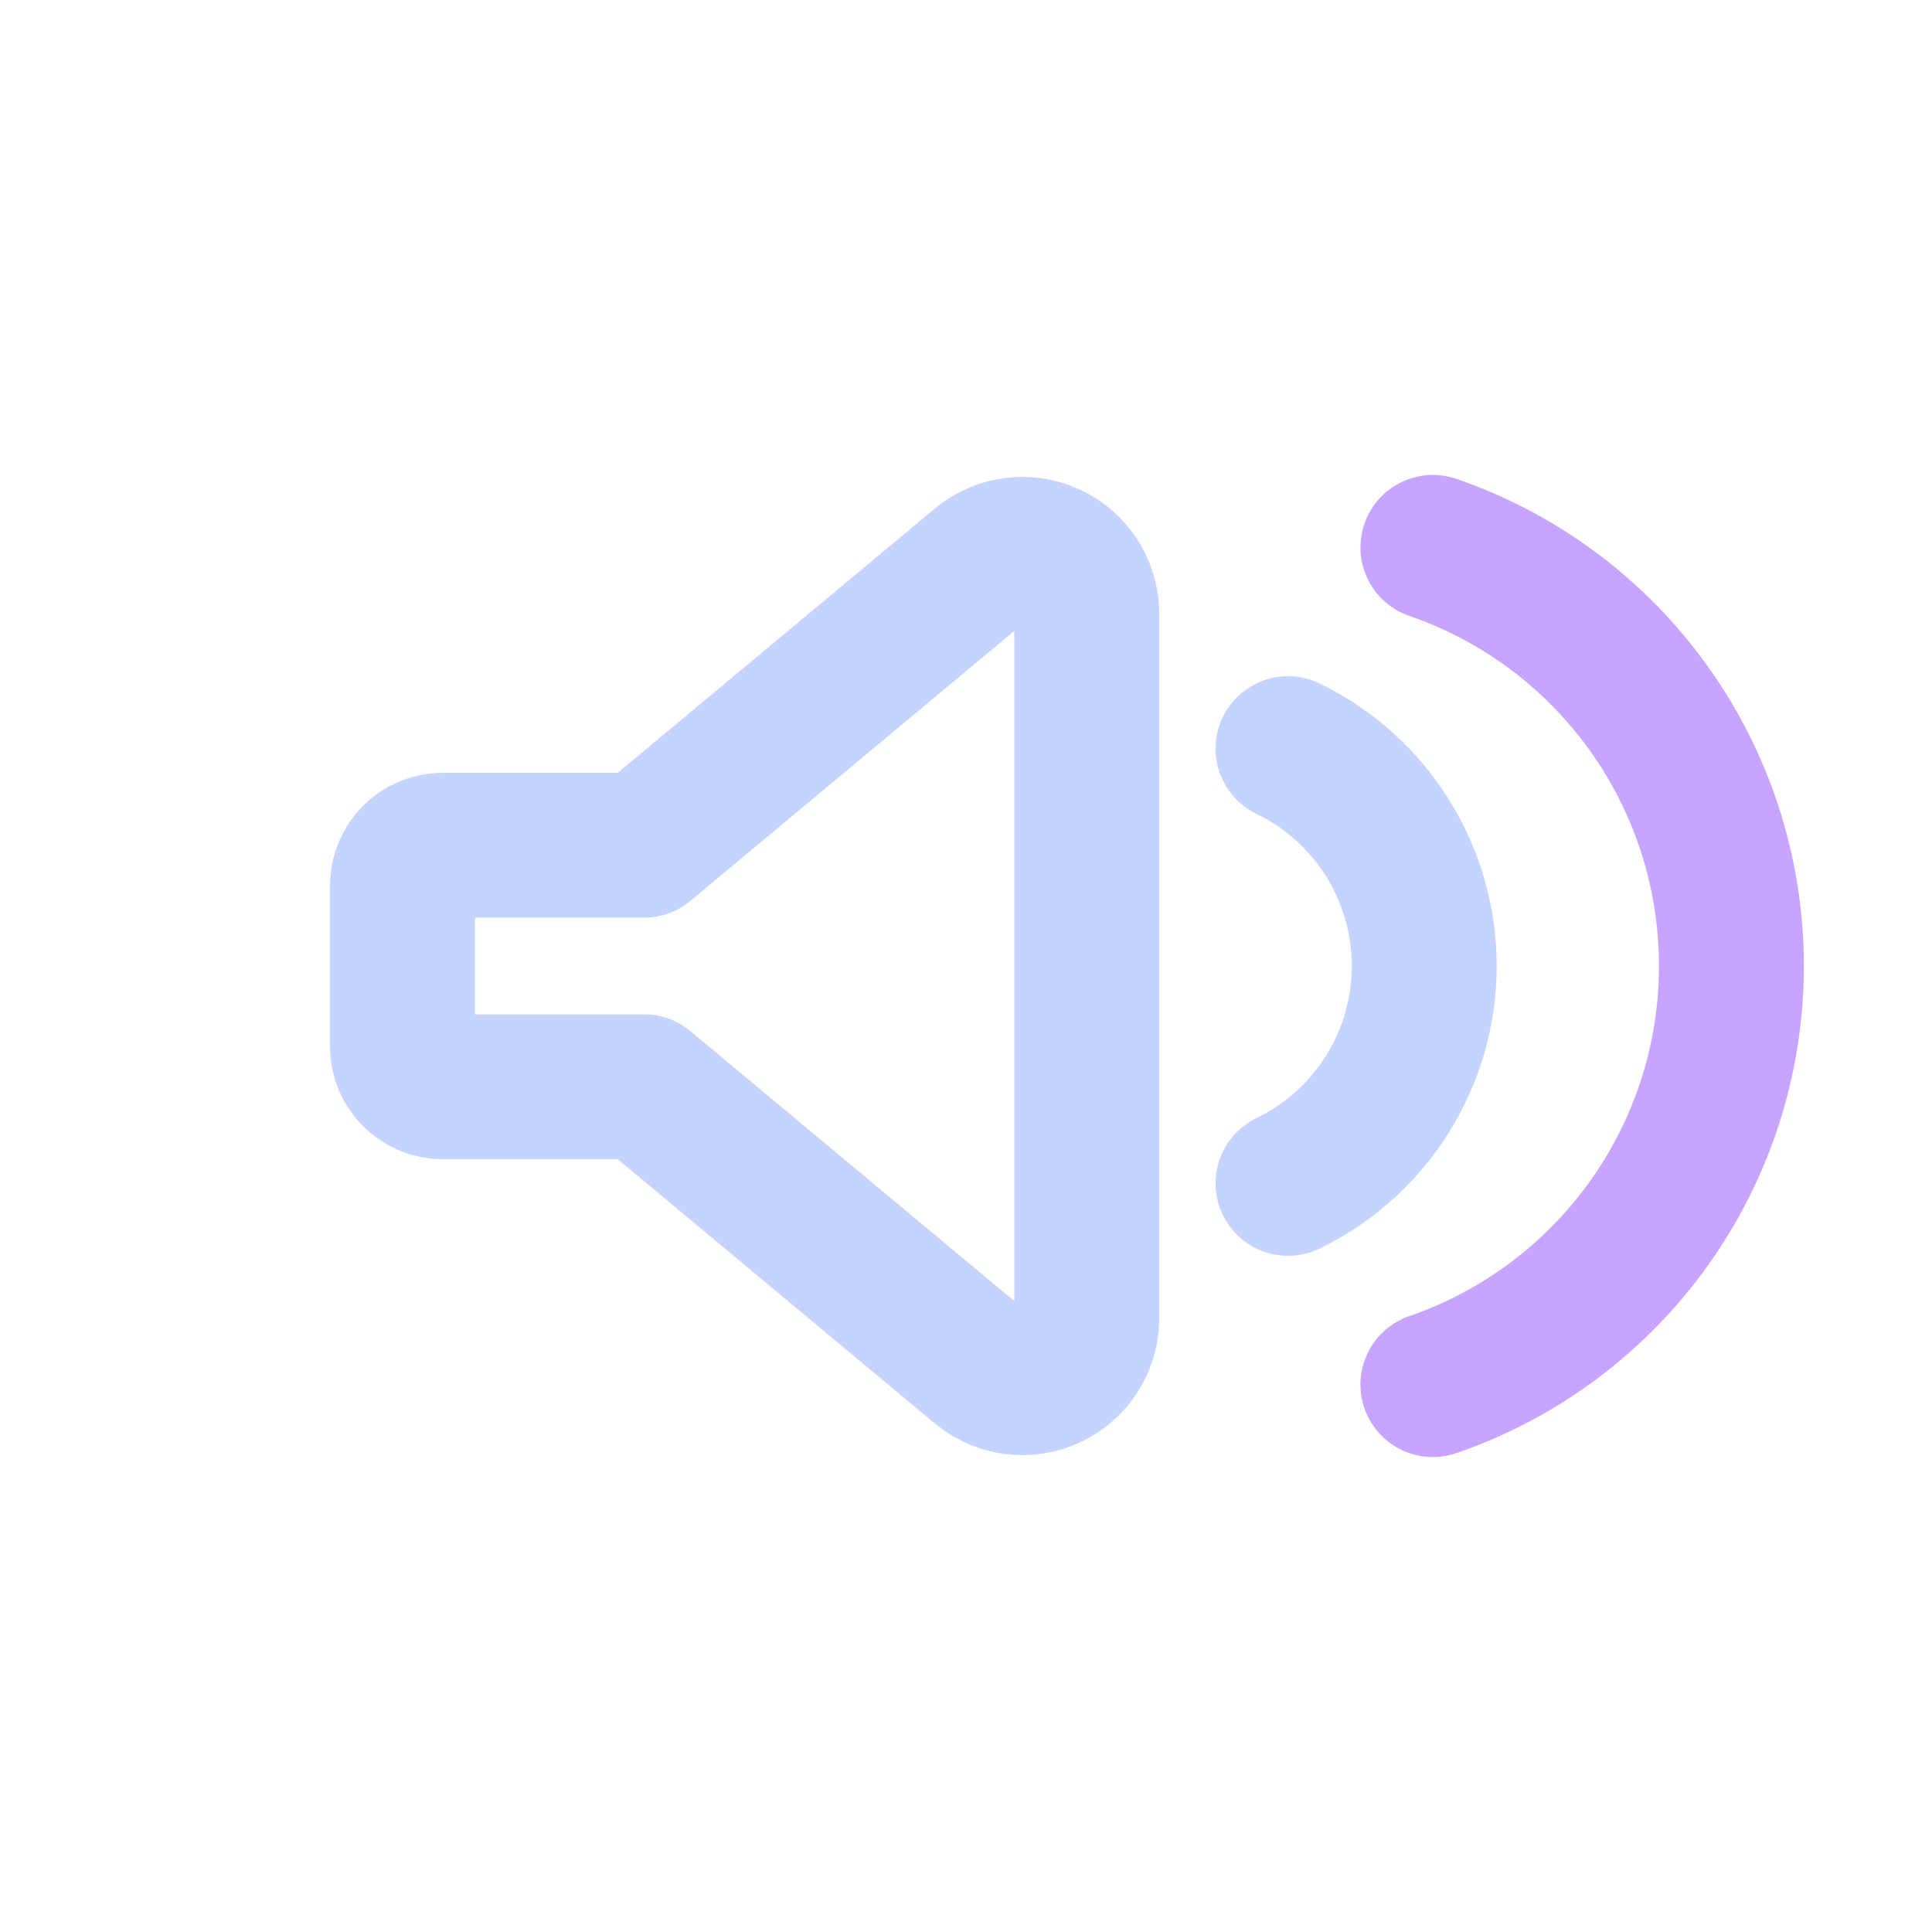
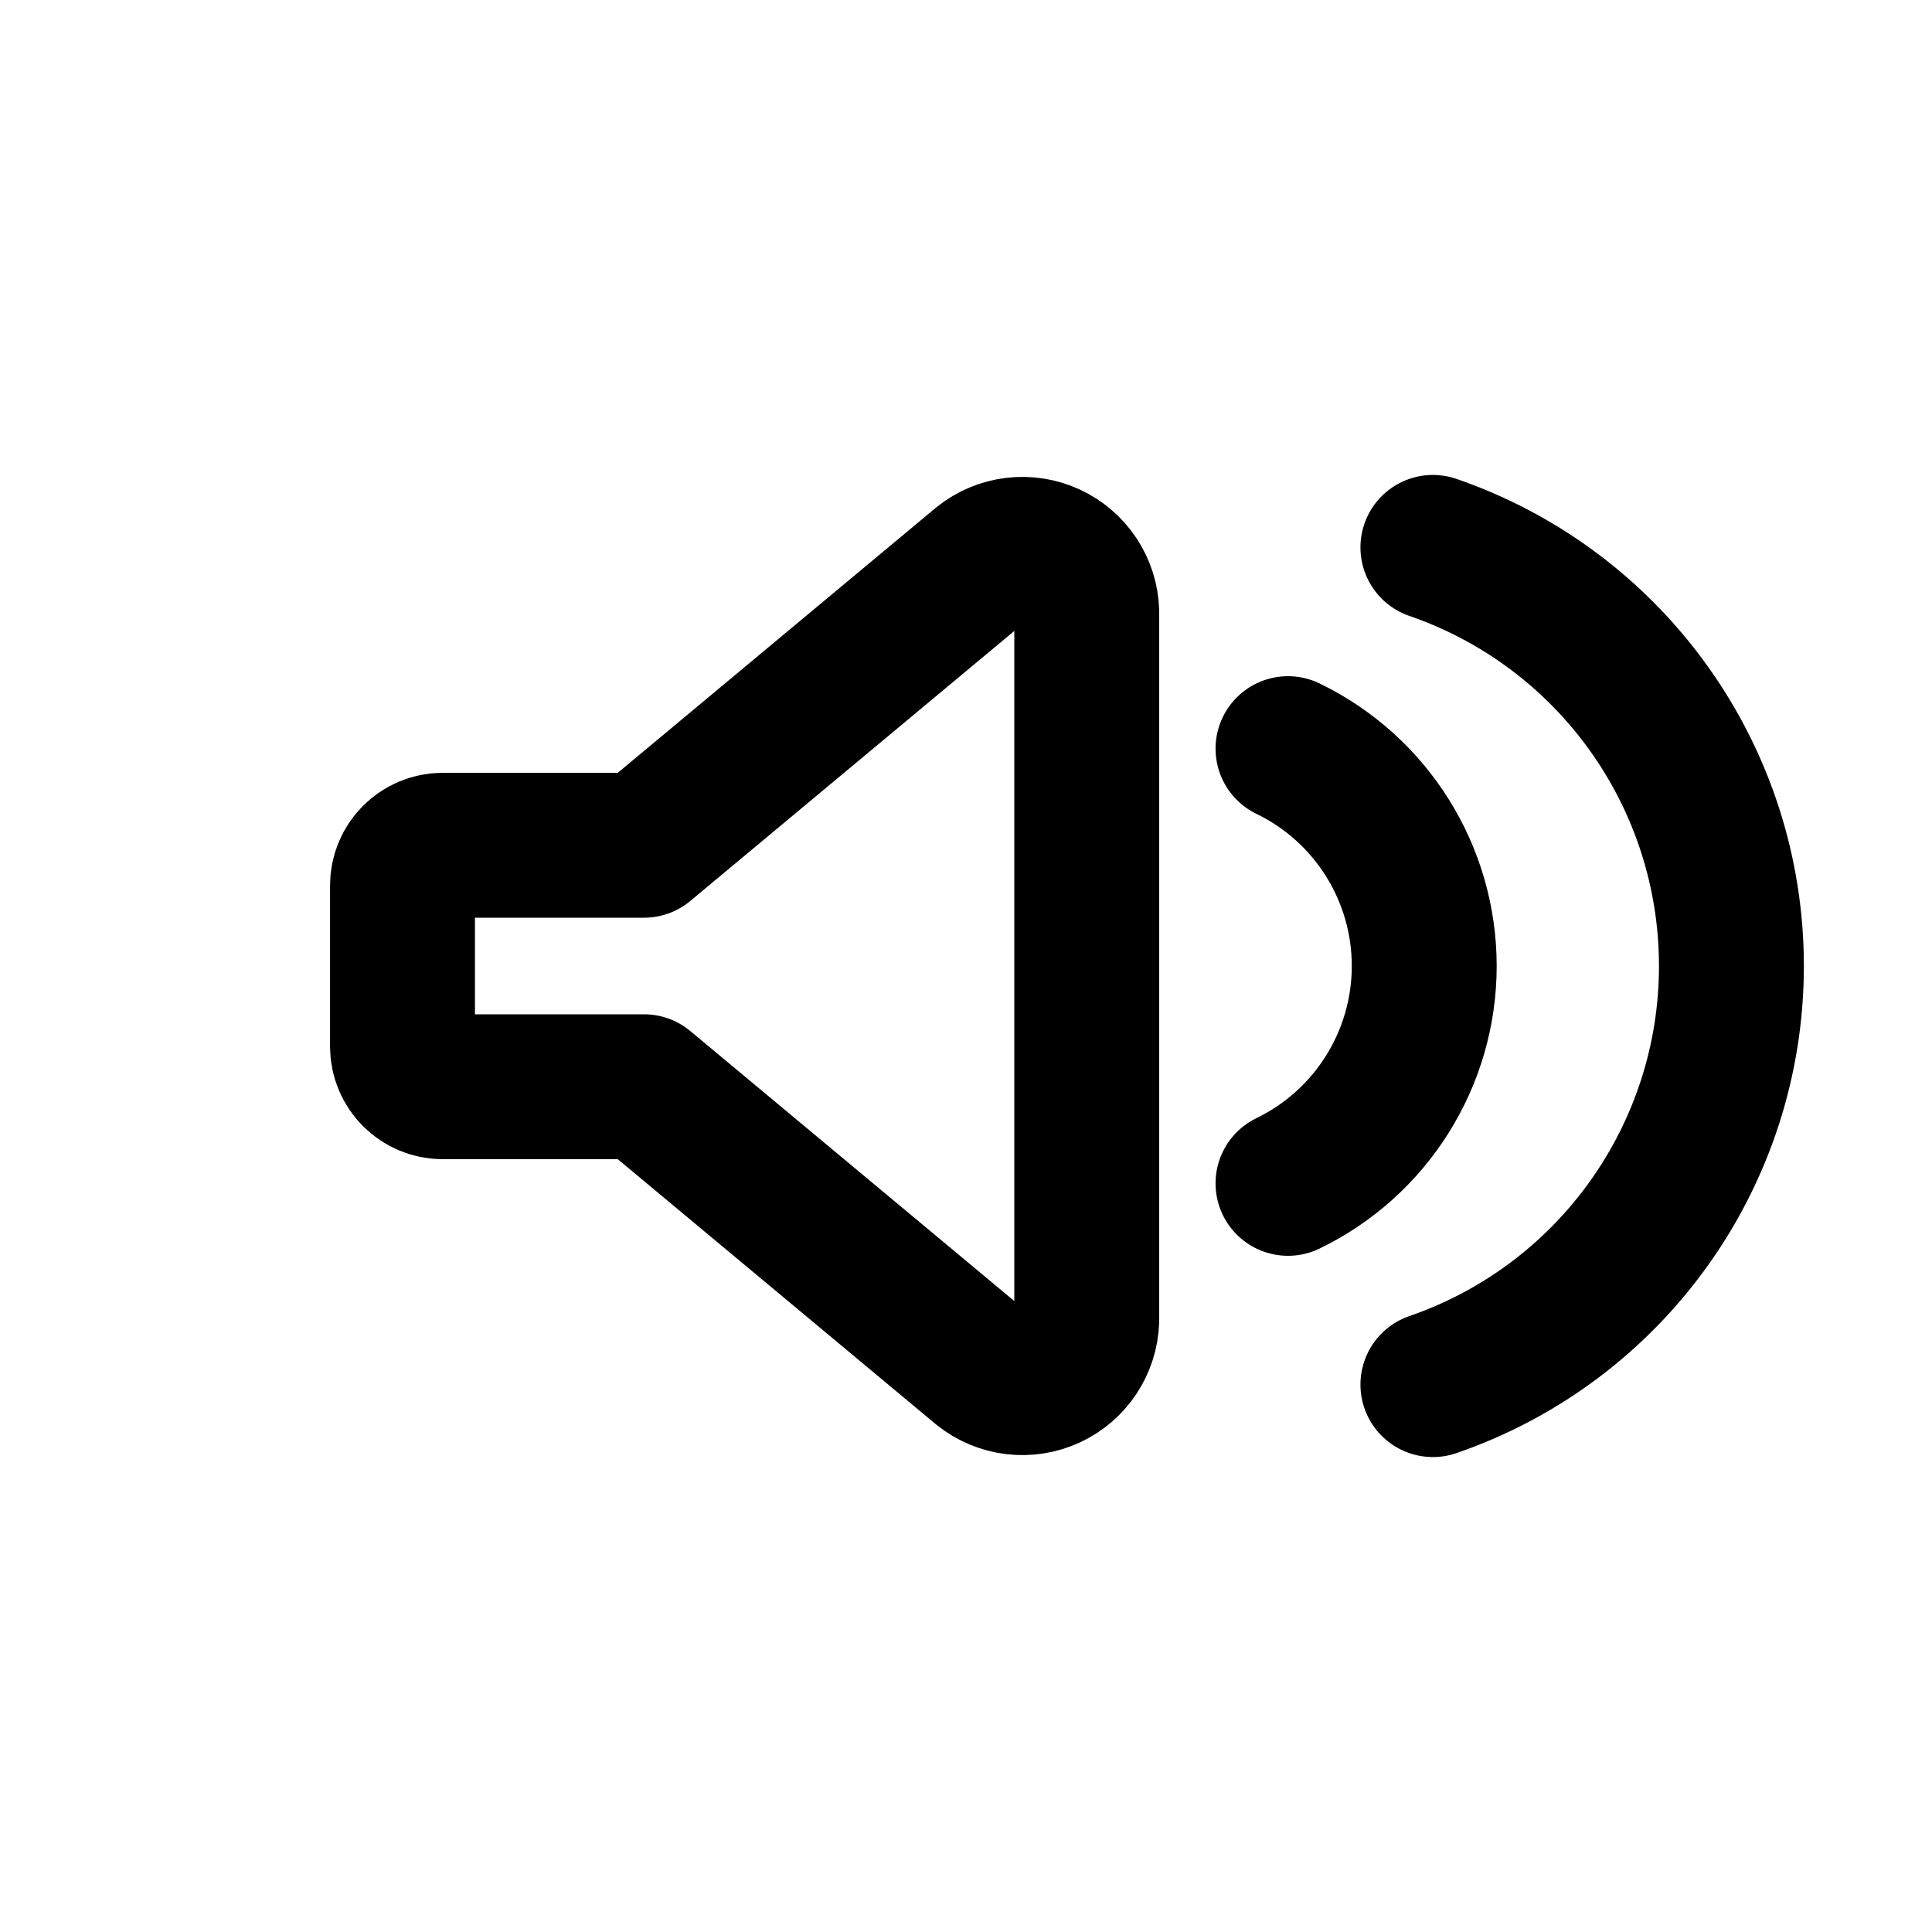
- <svg xmlns="http://www.w3.org/2000/svg" viewBox="0 0 24 24" fill="none" stroke="#c5d4ff" stroke-width="1.8" stroke-linecap="round" stroke-linejoin="round">
+ <svg xmlns="http://www.w3.org/2000/svg" viewBox="0 0 24 24" fill="none" stroke="currentColor" stroke-width="1.8" stroke-linecap="round" stroke-linejoin="round">
  <path d="M5.5 10.5H8L12.2 7a.8.8 0 011.3.6v8.8a.8.8 0 01-1.3.6L8 13.5H5.5a.5.5 0 01-.5-.5v-2a.5.5 0 01.5-.5z" />
  <path d="M16 9.3a3 3 0 010 5.4" />
-   <path d="M17.8 6.8a5.5 5.5 0 010 10.4" stroke="#c6a4ff" />
+   <path d="M17.8 6.8a5.5 5.5 0 010 10.4" stroke="currentColor" />
</svg>
